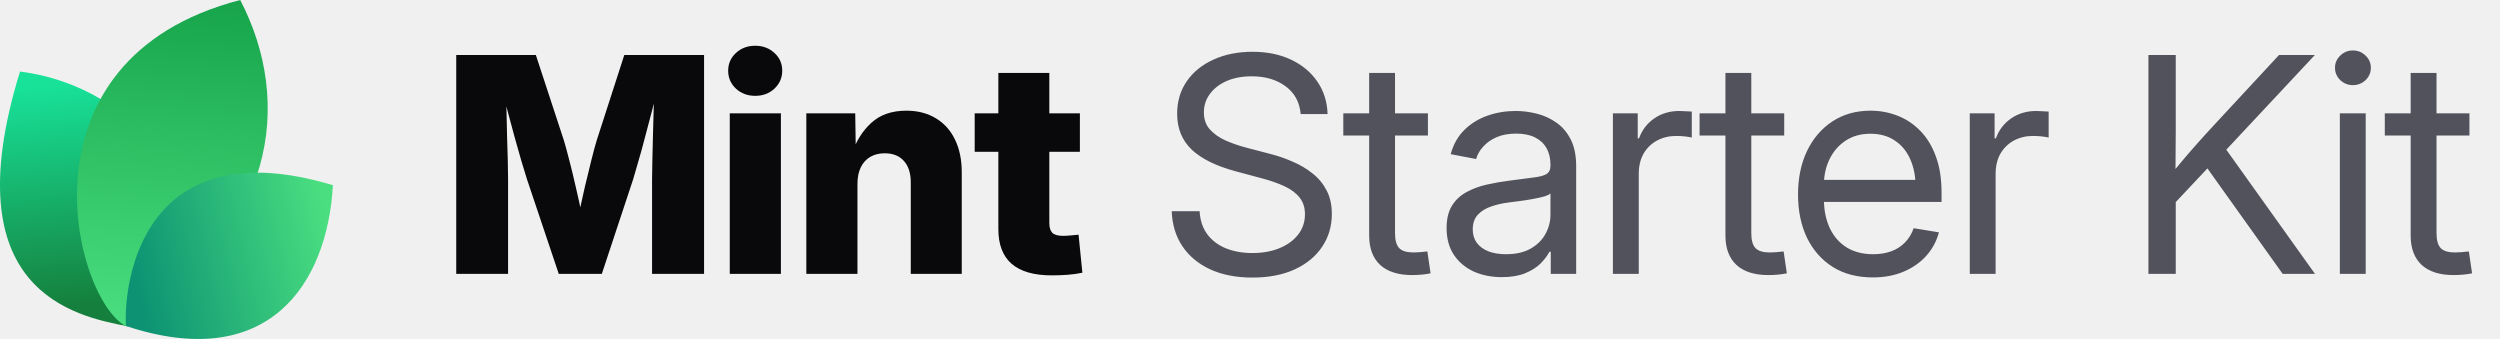
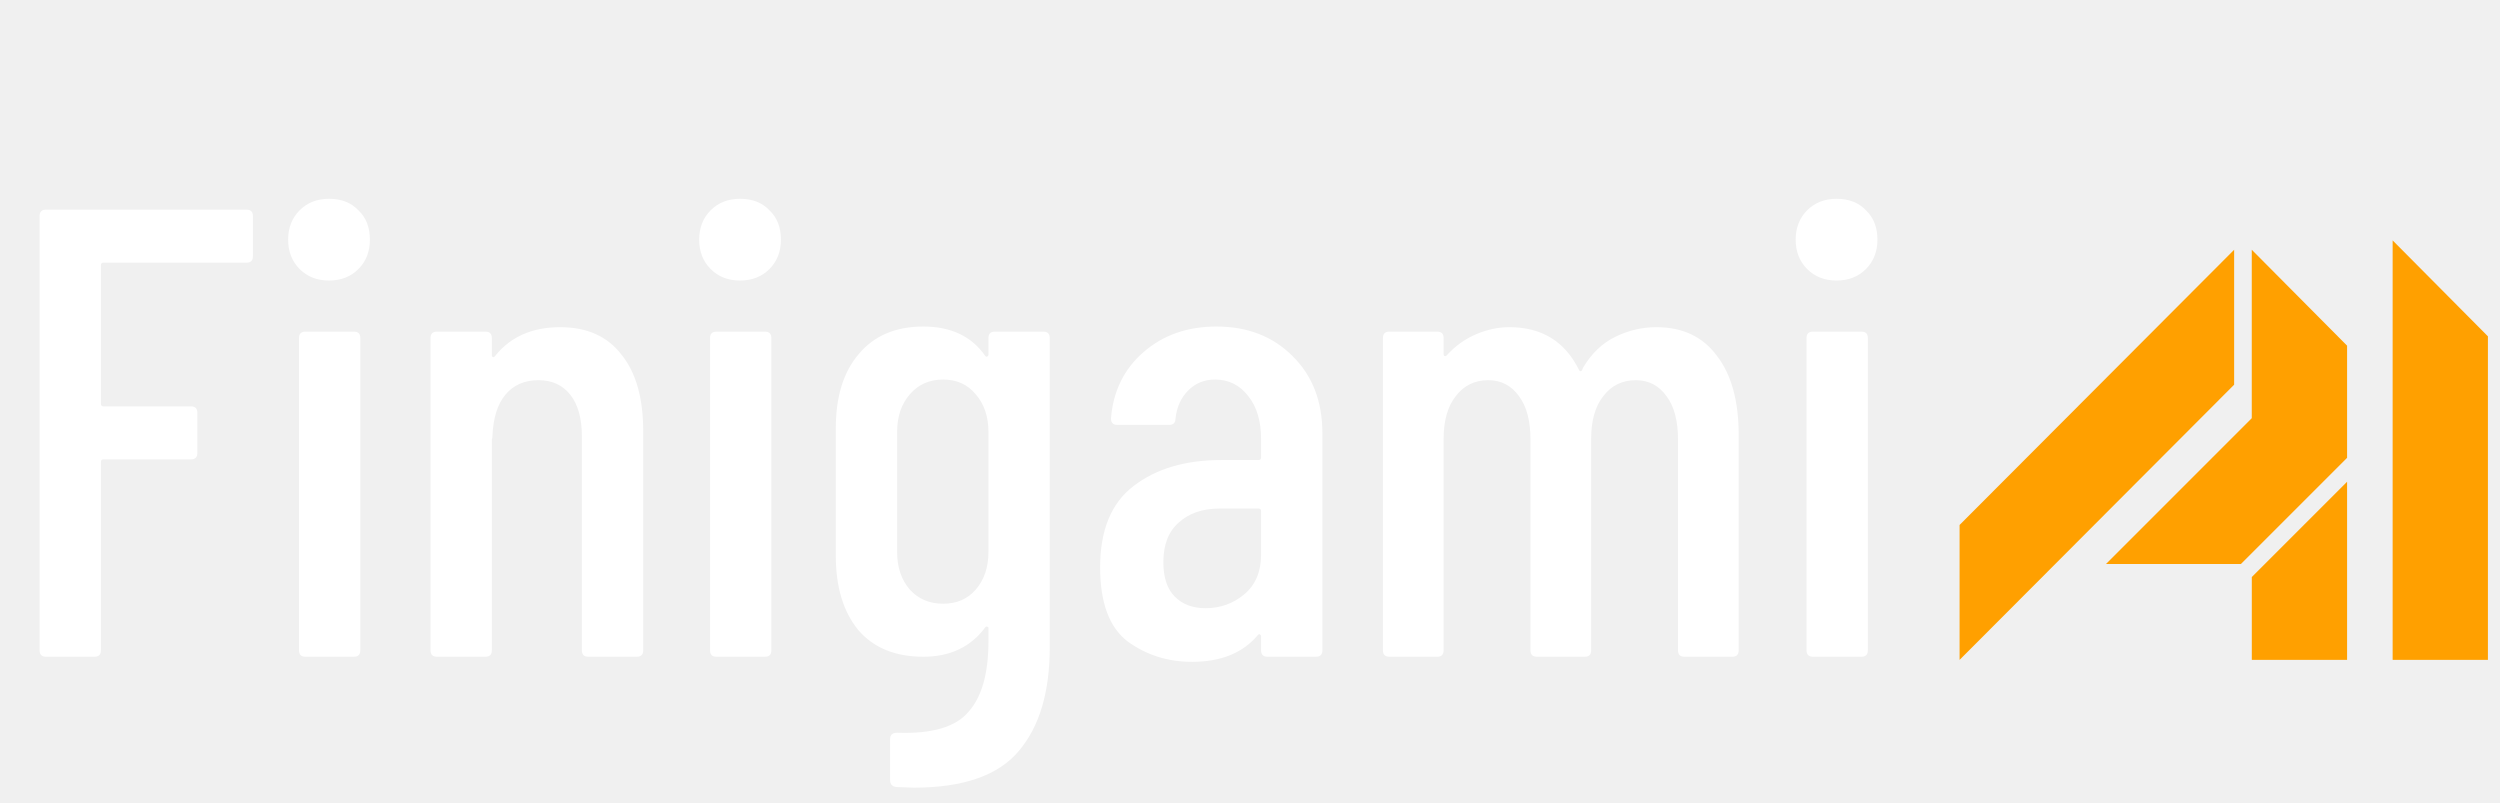
- <svg xmlns="http://www.w3.org/2000/svg" width="177" height="24" viewBox="0 0 177 24" fill="none">
-   <path d="M9.061 23.108C5.268 22.377 -3.391 20.627 1.417 5.064C9.634 6.099 16.973 14.064 9.061 23.108Z" fill="url(#paint0_linear_17557_2020)" />
-   <path d="M8.919 23.094C5.276 21.222 0.784 4.209 17.007 0C20.757 7.193 19.621 16.545 8.919 23.094Z" fill="url(#paint1_linear_17557_2020)" />
-   <path d="M8.914 23.079C8.735 19.882 10.159 9.085 23.57 13.111C23.181 20.123 18.984 26.418 8.914 23.079Z" fill="url(#paint2_linear_17557_2020)" />
-   <path d="M32.301 19.392V3.894H37.938L39.925 9.948C40.036 10.315 40.164 10.787 40.31 11.362C40.462 11.938 40.611 12.552 40.757 13.204C40.91 13.855 41.048 14.483 41.173 15.086C41.305 15.682 41.412 16.192 41.495 16.615H40.695C40.771 16.192 40.871 15.682 40.996 15.086C41.128 14.49 41.267 13.866 41.412 13.214C41.565 12.562 41.714 11.948 41.86 11.373C42.005 10.79 42.133 10.315 42.244 9.948L44.2 3.894H49.848V19.392H46.166V12.704C46.166 12.357 46.173 11.917 46.187 11.383C46.2 10.849 46.214 10.27 46.228 9.646C46.249 9.022 46.266 8.391 46.28 7.753C46.301 7.115 46.311 6.519 46.311 5.964H46.623C46.485 6.561 46.332 7.181 46.166 7.826C45.999 8.471 45.833 9.102 45.666 9.719C45.507 10.336 45.351 10.901 45.198 11.414C45.053 11.928 44.928 12.357 44.824 12.704L42.608 19.392H39.561L37.314 12.704C37.203 12.357 37.072 11.928 36.919 11.414C36.773 10.901 36.614 10.34 36.441 9.729C36.274 9.112 36.104 8.481 35.931 7.836C35.764 7.192 35.608 6.567 35.463 5.964H35.827C35.834 6.512 35.844 7.105 35.858 7.743C35.872 8.374 35.886 9.005 35.9 9.636C35.92 10.26 35.938 10.839 35.952 11.373C35.965 11.907 35.972 12.351 35.972 12.704V19.392H32.301ZM51.668 19.392V8.024H55.288V19.392H51.668ZM53.468 6.786C52.927 6.786 52.473 6.616 52.105 6.276C51.738 5.93 51.554 5.507 51.554 5.007C51.554 4.508 51.738 4.088 52.105 3.749C52.473 3.409 52.927 3.239 53.468 3.239C54.009 3.239 54.463 3.409 54.83 3.749C55.198 4.082 55.382 4.501 55.382 5.007C55.382 5.507 55.198 5.93 54.83 6.276C54.463 6.616 54.009 6.786 53.468 6.786ZM60.708 13.027V19.392H57.088V8.024H60.551L60.593 10.967H60.281C60.593 10.024 61.061 9.268 61.685 8.7C62.309 8.124 63.138 7.836 64.171 7.836C64.975 7.836 65.672 8.017 66.262 8.377C66.851 8.731 67.302 9.234 67.614 9.885C67.933 10.537 68.092 11.307 68.092 12.194V19.392H64.483V12.912C64.483 12.26 64.32 11.754 63.994 11.394C63.675 11.033 63.221 10.853 62.632 10.853C62.25 10.853 61.914 10.936 61.623 11.102C61.332 11.269 61.106 11.515 60.947 11.841C60.787 12.16 60.708 12.555 60.708 13.027ZM76.456 8.024V10.749H69.008V8.024H76.456ZM70.683 5.163H74.292V15.783C74.292 16.102 74.361 16.334 74.5 16.48C74.646 16.625 74.899 16.698 75.259 16.698C75.405 16.698 75.596 16.688 75.831 16.667C76.074 16.646 76.251 16.629 76.362 16.615L76.632 19.309C76.313 19.378 75.963 19.427 75.582 19.455C75.207 19.482 74.836 19.496 74.469 19.496C73.2 19.496 72.25 19.222 71.619 18.674C70.995 18.127 70.683 17.308 70.683 16.22V5.163Z" fill="#09090B" />
-   <path d="M88.667 19.652C87.523 19.652 86.528 19.458 85.682 19.07C84.843 18.681 84.188 18.137 83.716 17.437C83.245 16.736 82.992 15.908 82.957 14.951H84.933C84.968 15.596 85.148 16.14 85.474 16.584C85.8 17.021 86.24 17.354 86.795 17.582C87.35 17.804 87.974 17.915 88.667 17.915C89.388 17.915 90.026 17.801 90.581 17.572C91.143 17.343 91.583 17.024 91.902 16.615C92.228 16.199 92.391 15.717 92.391 15.169C92.391 14.698 92.266 14.306 92.017 13.994C91.767 13.675 91.413 13.408 90.956 13.193C90.498 12.978 89.954 12.787 89.323 12.621L87.502 12.132C86.123 11.765 85.082 11.255 84.382 10.603C83.689 9.944 83.342 9.095 83.342 8.055C83.342 7.174 83.571 6.404 84.028 5.746C84.486 5.087 85.117 4.577 85.921 4.217C86.726 3.849 87.645 3.666 88.678 3.666C89.718 3.666 90.63 3.853 91.413 4.227C92.204 4.602 92.824 5.122 93.275 5.787C93.726 6.446 93.965 7.209 93.993 8.076H92.089C92.013 7.23 91.656 6.574 91.018 6.11C90.387 5.638 89.586 5.403 88.615 5.403C87.95 5.403 87.36 5.513 86.847 5.735C86.341 5.957 85.946 6.262 85.661 6.651C85.377 7.032 85.235 7.469 85.235 7.961C85.235 8.447 85.377 8.849 85.661 9.168C85.946 9.48 86.317 9.74 86.774 9.948C87.232 10.149 87.724 10.319 88.251 10.457L89.884 10.884C90.439 11.023 90.977 11.206 91.496 11.435C92.023 11.657 92.495 11.934 92.911 12.267C93.334 12.593 93.67 12.995 93.92 13.474C94.17 13.945 94.294 14.504 94.294 15.149C94.294 16.015 94.066 16.788 93.608 17.468C93.157 18.148 92.512 18.681 91.673 19.07C90.834 19.458 89.832 19.652 88.667 19.652ZM101.097 8.024V9.594H95.106V8.024H101.097ZM96.937 5.163H98.767V16.521C98.767 17 98.865 17.347 99.059 17.562C99.26 17.77 99.6 17.874 100.078 17.874C100.21 17.874 100.366 17.867 100.546 17.853C100.733 17.832 100.903 17.815 101.056 17.801L101.285 19.351C101.097 19.392 100.886 19.423 100.65 19.444C100.414 19.465 100.189 19.475 99.974 19.475C98.996 19.475 98.244 19.236 97.717 18.758C97.197 18.272 96.937 17.579 96.937 16.677V5.163ZM106.33 19.621C105.595 19.621 104.932 19.489 104.343 19.226C103.754 18.955 103.285 18.564 102.939 18.05C102.592 17.53 102.419 16.896 102.419 16.147C102.419 15.495 102.547 14.965 102.804 14.556C103.06 14.146 103.403 13.828 103.833 13.599C104.263 13.363 104.742 13.186 105.269 13.068C105.796 12.95 106.333 12.857 106.881 12.787C107.574 12.69 108.132 12.617 108.555 12.569C108.978 12.52 109.287 12.441 109.481 12.33C109.675 12.212 109.772 12.014 109.772 11.737V11.654C109.772 11.203 109.679 10.815 109.492 10.489C109.311 10.163 109.041 9.91 108.68 9.729C108.32 9.549 107.872 9.459 107.338 9.459C106.805 9.459 106.34 9.546 105.945 9.719C105.556 9.892 105.241 10.118 104.998 10.395C104.755 10.665 104.593 10.953 104.509 11.258L102.71 10.915C102.897 10.222 103.22 9.65 103.677 9.199C104.135 8.748 104.679 8.412 105.31 8.19C105.941 7.968 106.607 7.857 107.307 7.857C107.8 7.857 108.295 7.92 108.795 8.044C109.301 8.169 109.765 8.381 110.188 8.679C110.611 8.97 110.951 9.369 111.208 9.875C111.464 10.374 111.593 11.005 111.593 11.768V19.392H109.793V17.822H109.7C109.568 18.085 109.363 18.359 109.086 18.643C108.809 18.921 108.444 19.153 107.994 19.34C107.543 19.527 106.988 19.621 106.33 19.621ZM106.621 17.998C107.321 17.998 107.904 17.867 108.368 17.603C108.84 17.333 109.19 16.986 109.419 16.563C109.654 16.133 109.772 15.682 109.772 15.211V13.692C109.703 13.769 109.554 13.841 109.325 13.911C109.096 13.973 108.829 14.032 108.524 14.088C108.226 14.143 107.921 14.192 107.609 14.233C107.304 14.275 107.033 14.309 106.798 14.337C106.354 14.393 105.938 14.49 105.549 14.628C105.168 14.76 104.86 14.954 104.624 15.211C104.388 15.467 104.27 15.811 104.27 16.241C104.27 16.615 104.367 16.934 104.561 17.198C104.762 17.461 105.04 17.662 105.393 17.801C105.747 17.933 106.156 17.998 106.621 17.998ZM114.193 19.392V8.024H115.951V9.792H116.045C116.253 9.209 116.61 8.741 117.116 8.388C117.622 8.034 118.219 7.857 118.905 7.857C119.058 7.857 119.217 7.864 119.384 7.878C119.55 7.885 119.682 7.892 119.779 7.899V9.74C119.716 9.719 119.578 9.695 119.363 9.667C119.155 9.639 118.922 9.625 118.666 9.625C118.174 9.625 117.726 9.733 117.324 9.948C116.922 10.163 116.603 10.471 116.367 10.874C116.138 11.276 116.024 11.758 116.024 12.319V19.392H114.193ZM126.322 8.024V9.594H120.33V8.024H126.322ZM122.161 5.163H123.992V16.521C123.992 17 124.089 17.347 124.283 17.562C124.484 17.77 124.824 17.874 125.302 17.874C125.434 17.874 125.59 17.867 125.77 17.853C125.958 17.832 126.127 17.815 126.28 17.801L126.509 19.351C126.322 19.392 126.11 19.423 125.874 19.444C125.639 19.465 125.413 19.475 125.198 19.475C124.221 19.475 123.468 19.236 122.941 18.758C122.421 18.272 122.161 17.579 122.161 16.677V5.163ZM132.604 19.642C131.502 19.642 130.555 19.396 129.765 18.903C128.974 18.404 128.364 17.714 127.934 16.834C127.511 15.946 127.3 14.927 127.3 13.775C127.3 12.611 127.511 11.584 127.934 10.697C128.364 9.802 128.964 9.102 129.734 8.596C130.51 8.089 131.408 7.836 132.428 7.836C133.1 7.836 133.738 7.954 134.341 8.19C134.952 8.426 135.489 8.783 135.954 9.261C136.425 9.74 136.793 10.343 137.056 11.071C137.327 11.792 137.462 12.645 137.462 13.63V14.296H128.433V12.735H136.463L135.631 13.297C135.631 12.541 135.506 11.876 135.257 11.3C135.007 10.725 134.643 10.277 134.165 9.958C133.686 9.632 133.107 9.469 132.428 9.469C131.748 9.469 131.162 9.632 130.67 9.958C130.177 10.284 129.796 10.725 129.526 11.279C129.262 11.827 129.13 12.441 129.13 13.12V14.046C129.13 14.864 129.273 15.572 129.557 16.168C129.841 16.757 130.243 17.211 130.763 17.53C131.283 17.842 131.901 17.998 132.615 17.998C133.093 17.998 133.523 17.929 133.905 17.79C134.293 17.645 134.619 17.433 134.882 17.156C135.153 16.879 135.354 16.546 135.486 16.157L137.275 16.449C137.108 17.08 136.81 17.634 136.38 18.113C135.95 18.591 135.413 18.966 134.768 19.236C134.123 19.507 133.402 19.642 132.604 19.642ZM139.459 19.392V8.024H141.217V9.792H141.311C141.519 9.209 141.876 8.741 142.382 8.388C142.888 8.034 143.485 7.857 144.171 7.857C144.324 7.857 144.483 7.864 144.649 7.878C144.816 7.885 144.948 7.892 145.045 7.899V9.74C144.982 9.719 144.844 9.695 144.629 9.667C144.421 9.639 144.188 9.625 143.932 9.625C143.439 9.625 142.992 9.733 142.59 9.948C142.188 10.163 141.869 10.471 141.633 10.874C141.404 11.276 141.29 11.758 141.29 12.319V19.392H139.459ZM153.429 14.961V12.715C153.783 12.257 154.136 11.82 154.49 11.404C154.844 10.981 155.204 10.565 155.572 10.156C155.939 9.74 156.314 9.327 156.695 8.918L161.355 3.894H163.893L157.277 10.967H157.184L153.429 14.961ZM152.108 19.392V3.894H154.043V9.241L154.022 12.559L154.043 13.505V19.392H152.108ZM161.615 19.392L155.967 11.477L157.173 9.969L163.903 19.392H161.615ZM165.661 19.392V8.024H167.492V19.392H165.661ZM166.587 6.027C166.24 6.027 165.942 5.909 165.692 5.673C165.443 5.43 165.318 5.139 165.318 4.799C165.318 4.459 165.443 4.172 165.692 3.936C165.942 3.693 166.24 3.572 166.587 3.572C166.934 3.572 167.232 3.693 167.482 3.936C167.731 4.172 167.856 4.459 167.856 4.799C167.856 5.139 167.731 5.43 167.482 5.673C167.232 5.909 166.934 6.027 166.587 6.027ZM174.836 8.024V9.594H168.844V8.024H174.836ZM170.675 5.163H172.506V16.521C172.506 17 172.603 17.347 172.797 17.562C172.998 17.77 173.338 17.874 173.816 17.874C173.948 17.874 174.104 17.867 174.284 17.853C174.472 17.832 174.641 17.815 174.794 17.801L175.023 19.351C174.836 19.392 174.624 19.423 174.388 19.444C174.153 19.465 173.927 19.475 173.712 19.475C172.735 19.475 171.982 19.236 171.455 18.758C170.935 18.272 170.675 17.579 170.675 16.677V5.163Z" fill="#52525C" />
+ <svg xmlns="http://www.w3.org/2000/svg" width="137" height="44" viewBox="0 0 137 44" fill="none">
+   <g clip-path="url(#clip0_2013_3231)">
+     <path d="M13.86 14.044C13.86 14.277 13.743 14.394 13.51 14.394H5.67C5.577 14.394 5.53 14.441 5.53 14.534V22.129C5.53 22.222 5.577 22.269 5.67 22.269H10.465C10.698 22.269 10.815 22.386 10.815 22.619V24.824C10.815 25.057 10.698 25.174 10.465 25.174H5.67C5.577 25.174 5.53 25.221 5.53 25.314V35.639C5.53 35.872 5.413 35.989 5.18 35.989H2.52C2.287 35.989 2.17 35.872 2.17 35.639V11.839C2.17 11.606 2.287 11.489 2.52 11.489H13.51C13.743 11.489 13.86 11.606 13.86 11.839V14.044ZM18.03 15.374C17.377 15.374 16.84 15.164 16.421 14.744C16 14.324 15.79 13.787 15.79 13.134C15.79 12.481 16 11.944 16.421 11.524C16.84 11.104 17.377 10.894 18.03 10.894C18.707 10.894 19.244 11.104 19.64 11.524C20.061 11.921 20.27 12.457 20.27 13.134C20.27 13.787 20.061 14.324 19.64 14.744C19.221 15.164 18.684 15.374 18.03 15.374ZM16.735 35.989C16.502 35.989 16.386 35.872 16.386 35.639V18.524C16.386 18.291 16.502 18.174 16.735 18.174H19.395C19.629 18.174 19.745 18.291 19.745 18.524V35.639C19.745 35.872 19.629 35.989 19.395 35.989H16.735ZM30.698 17.929C32.167 17.929 33.288 18.431 34.057 19.434C34.851 20.414 35.248 21.814 35.248 23.634V35.639C35.248 35.872 35.131 35.989 34.898 35.989H32.237C32.004 35.989 31.887 35.872 31.887 35.639V23.914C31.887 22.934 31.677 22.176 31.258 21.639C30.837 21.102 30.254 20.834 29.508 20.834C28.738 20.834 28.131 21.102 27.688 21.639C27.267 22.152 27.034 22.887 26.988 23.844C26.988 23.984 26.976 24.054 26.953 24.054V35.639C26.953 35.872 26.836 35.989 26.602 35.989H23.942C23.709 35.989 23.593 35.872 23.593 35.639V18.524C23.593 18.291 23.709 18.174 23.942 18.174H26.602C26.836 18.174 26.953 18.291 26.953 18.524V19.469C26.953 19.516 26.976 19.551 27.023 19.574C27.069 19.574 27.116 19.539 27.163 19.469C28.003 18.442 29.181 17.929 30.698 17.929ZM40.555 15.374C39.901 15.374 39.365 15.164 38.945 14.744C38.525 14.324 38.315 13.787 38.315 13.134C38.315 12.481 38.525 11.944 38.945 11.524C39.365 11.104 39.901 10.894 40.555 10.894C41.231 10.894 41.768 11.104 42.165 11.524C42.585 11.921 42.795 12.457 42.795 13.134C42.795 13.787 42.585 14.324 42.165 14.744C41.745 15.164 41.208 15.374 40.555 15.374ZM39.26 35.989C39.026 35.989 38.91 35.872 38.91 35.639V18.524C38.91 18.291 39.026 18.174 39.26 18.174H41.92C42.153 18.174 42.27 18.291 42.27 18.524V35.639C42.27 35.872 42.153 35.989 41.92 35.989H39.26ZM54.167 18.524C54.167 18.291 54.283 18.174 54.517 18.174H57.177C57.41 18.174 57.527 18.291 57.527 18.524V35.464C57.527 37.914 56.967 39.804 55.847 41.134C54.727 42.487 52.802 43.164 50.072 43.164L49.127 43.129C48.894 43.106 48.777 42.977 48.777 42.744V40.504C48.777 40.271 48.905 40.154 49.162 40.154C51.075 40.224 52.382 39.839 53.082 38.999C53.805 38.182 54.167 36.899 54.167 35.149V34.414C54.167 34.367 54.144 34.344 54.097 34.344C54.074 34.321 54.038 34.332 53.992 34.379C53.199 35.452 52.067 35.989 50.597 35.989C49.057 35.989 47.867 35.499 47.027 34.519C46.21 33.516 45.802 32.162 45.802 30.459V23.459C45.802 21.732 46.222 20.379 47.062 19.399C47.902 18.396 49.08 17.894 50.597 17.894C52.114 17.894 53.245 18.431 53.992 19.504C54.038 19.551 54.074 19.562 54.097 19.539C54.144 19.516 54.167 19.481 54.167 19.434V18.524ZM51.682 33.084C52.428 33.084 53.023 32.827 53.467 32.314C53.934 31.777 54.167 31.089 54.167 30.249V23.669C54.167 22.829 53.934 22.141 53.467 21.604C53.023 21.067 52.428 20.799 51.682 20.799C50.935 20.799 50.328 21.067 49.862 21.604C49.395 22.141 49.162 22.829 49.162 23.669V30.249C49.162 31.089 49.395 31.777 49.862 32.314C50.328 32.827 50.935 33.084 51.682 33.084ZM66.657 17.894C68.36 17.894 69.748 18.431 70.822 19.504C71.918 20.577 72.467 21.989 72.467 23.739V35.639C72.467 35.872 72.35 35.989 72.117 35.989H69.457C69.223 35.989 69.107 35.872 69.107 35.639V34.869C69.107 34.822 69.083 34.787 69.037 34.764C69.013 34.741 68.978 34.752 68.932 34.799C68.115 35.779 66.913 36.269 65.327 36.269C63.997 36.269 62.818 35.896 61.792 35.149C60.788 34.379 60.287 33.026 60.287 31.089C60.287 29.059 60.893 27.577 62.107 26.644C63.343 25.687 64.953 25.209 66.937 25.209H68.967C69.06 25.209 69.107 25.162 69.107 25.069V24.054C69.107 23.074 68.873 22.292 68.407 21.709C67.94 21.102 67.333 20.799 66.587 20.799C66.003 20.799 65.513 20.997 65.117 21.394C64.72 21.791 64.487 22.304 64.417 22.934C64.417 23.167 64.3 23.284 64.067 23.284H61.232C60.998 23.284 60.882 23.167 60.882 22.934C60.998 21.441 61.593 20.227 62.667 19.294C63.74 18.361 65.07 17.894 66.657 17.894ZM66.062 33.329C66.878 33.329 67.59 33.072 68.197 32.559C68.803 32.046 69.107 31.322 69.107 30.389V28.009C69.107 27.916 69.06 27.869 68.967 27.869H66.832C65.898 27.869 65.152 28.126 64.592 28.639C64.032 29.129 63.752 29.852 63.752 30.809C63.752 31.649 63.962 32.279 64.382 32.699C64.802 33.119 65.362 33.329 66.062 33.329ZM90.765 17.929C92.212 17.929 93.32 18.454 94.09 19.504C94.883 20.531 95.28 21.977 95.28 23.844V35.639C95.28 35.872 95.163 35.989 94.93 35.989H92.305C92.072 35.989 91.955 35.872 91.955 35.639V24.089C91.955 23.062 91.745 22.269 91.325 21.709C90.905 21.126 90.345 20.834 89.645 20.834C88.898 20.834 88.303 21.126 87.86 21.709C87.416 22.269 87.195 23.051 87.195 24.054V35.639C87.195 35.872 87.078 35.989 86.845 35.989H84.22C83.987 35.989 83.87 35.872 83.87 35.639V24.089C83.87 23.062 83.66 22.269 83.24 21.709C82.82 21.126 82.26 20.834 81.56 20.834C80.813 20.834 80.218 21.126 79.775 21.709C79.332 22.269 79.11 23.051 79.11 24.054V35.639C79.11 35.872 78.993 35.989 78.76 35.989H76.135C75.901 35.989 75.785 35.872 75.785 35.639V18.524C75.785 18.291 75.901 18.174 76.135 18.174H78.76C78.993 18.174 79.11 18.291 79.11 18.524V19.399C79.11 19.446 79.121 19.481 79.145 19.504C79.192 19.527 79.238 19.516 79.285 19.469C79.751 18.956 80.288 18.571 80.895 18.314C81.501 18.057 82.108 17.929 82.715 17.929C84.488 17.929 85.76 18.711 86.53 20.274C86.553 20.321 86.588 20.344 86.635 20.344C86.681 20.321 86.716 20.262 86.74 20.169C87.207 19.376 87.802 18.804 88.525 18.454C89.248 18.104 89.995 17.929 90.765 17.929ZM100.643 15.374C99.989 15.374 99.453 15.164 99.033 14.744C98.613 14.324 98.403 13.787 98.403 13.134C98.403 12.481 98.613 11.944 99.033 11.524C99.453 11.104 99.989 10.894 100.643 10.894C101.319 10.894 101.856 11.104 102.253 11.524C102.673 11.921 102.883 12.457 102.883 13.134C102.883 13.787 102.673 14.324 102.253 14.744C101.833 15.164 101.296 15.374 100.643 15.374ZM99.348 35.989C99.114 35.989 98.998 35.872 98.998 35.639V18.524C98.998 18.291 99.114 18.174 99.348 18.174H102.008C102.241 18.174 102.358 18.291 102.358 18.524V35.639C102.358 35.872 102.241 35.989 102.008 35.989H99.348Z" fill="white" />
+     <path d="M122.431 13.687V21.081L107.385 36.162V28.768L122.431 13.687ZM128.62 18.943V25.089L122.803 30.906H115.409L123.397 22.916V13.687L128.62 18.943ZM123.399 36.162V31.62L128.62 26.4V36.162H123.399Z" fill="#FFA000" />
+     <path d="M136.338 36.162H131.117V18.431L136.338 23.652V36.162ZM136.338 18.431V23.652L131.117 18.431V13.175L136.338 18.431Z" fill="#FFA000" />
+   </g>
  <defs>
-     <linearGradient id="paint0_linear_17557_2020" x1="3.776" y1="5.916" x2="5.232" y2="21.559" gradientUnits="userSpaceOnUse">
-       <stop stop-color="#18E299" />
-       <stop offset="1" stop-color="#15803D" />
-     </linearGradient>
-     <linearGradient id="paint1_linear_17557_2020" x1="12.171" y1="-0.718" x2="10.19" y2="22.983" gradientUnits="userSpaceOnUse">
-       <stop stop-color="#16A34A" />
-       <stop offset="1" stop-color="#4ADE80" />
-     </linearGradient>
-     <linearGradient id="paint2_linear_17557_2020" x1="23.133" y1="15.353" x2="9.338" y2="18.52" gradientUnits="userSpaceOnUse">
-       <stop stop-color="#4ADE80" />
-       <stop offset="1" stop-color="#0D9373" />
-     </linearGradient>
+     <clipPath id="clip0_2013_3231">
+       <rect width="137" height="43.011" fill="white" transform="translate(0 0.989014)" />
+     </clipPath>
  </defs>
</svg>
